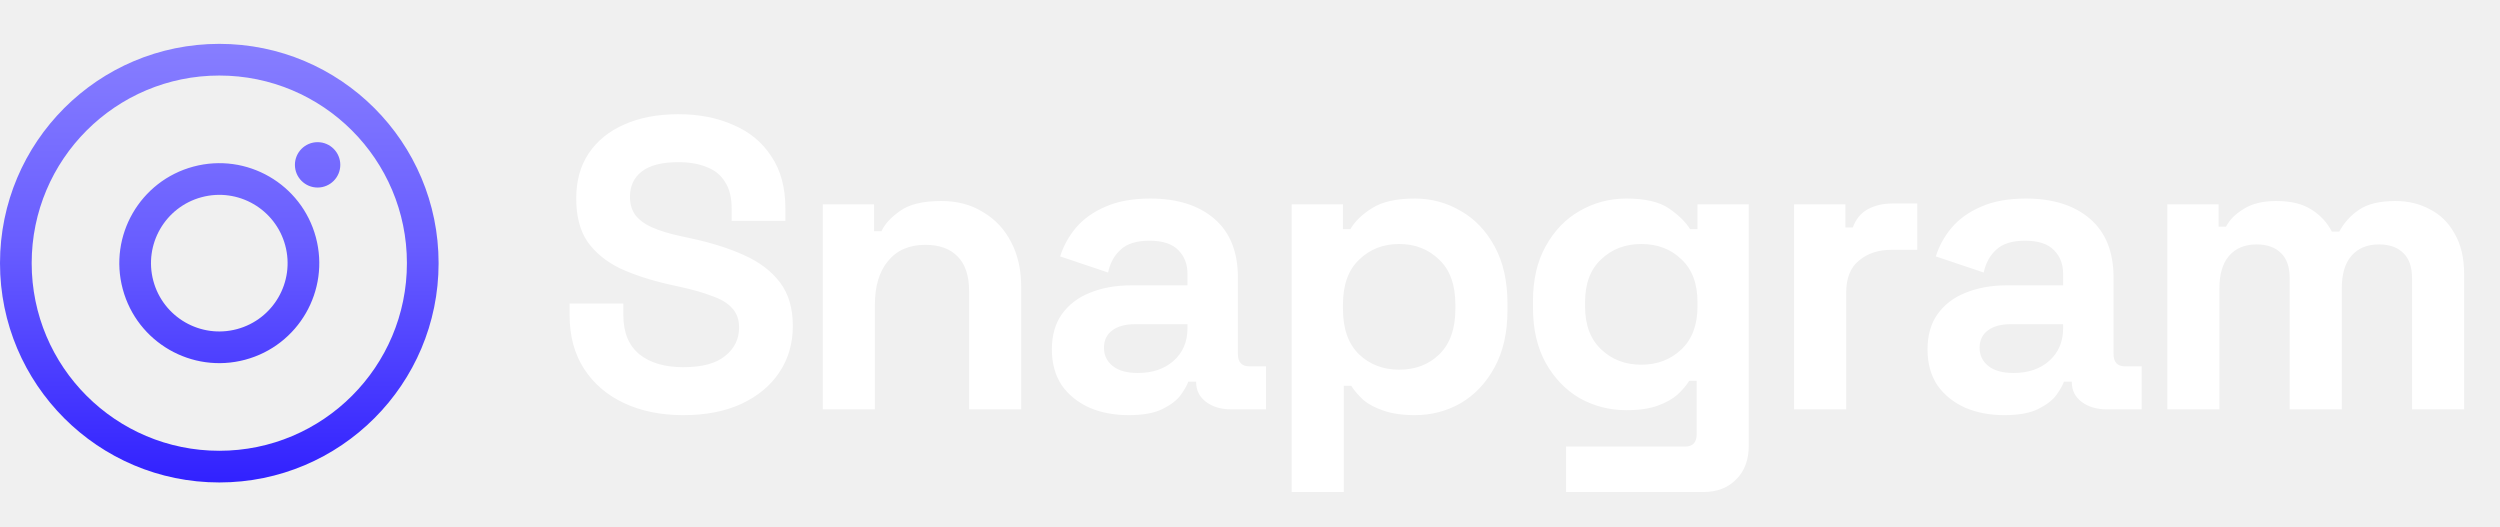
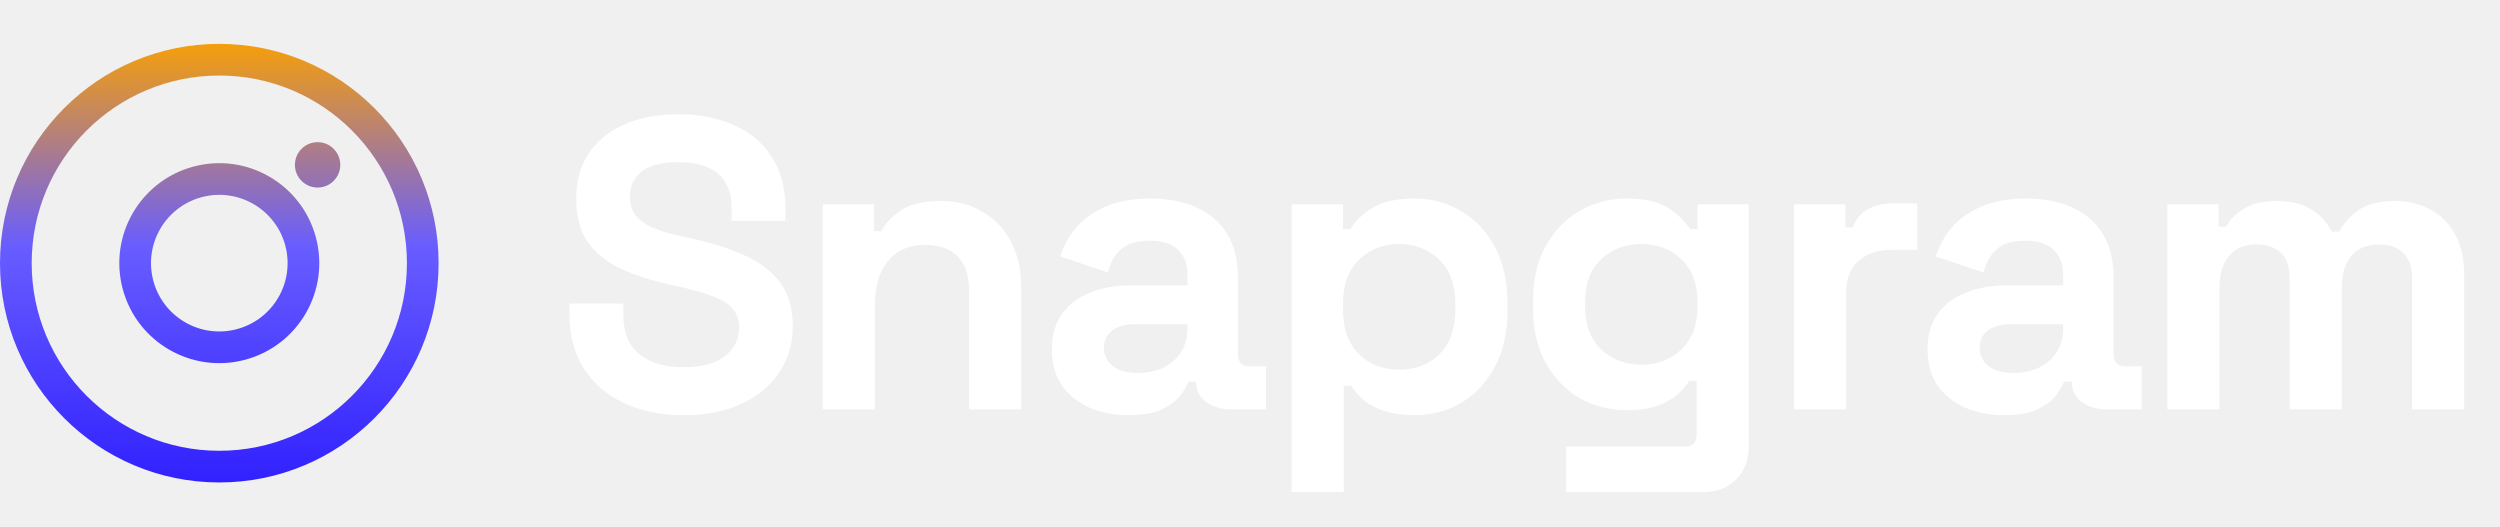
<svg xmlns="http://www.w3.org/2000/svg" width="171" height="36" viewBox="0 0 171 36" fill="none">
  <path fill-rule="evenodd" clip-rule="evenodd" d="M27.833 18C27.833 25.088 22.088 30.833 15 30.833C7.912 30.833 2.167 25.088 2.167 18C2.167 10.912 7.912 5.167 15 5.167C22.088 5.167 27.833 10.912 27.833 18ZM30 18C30 26.284 23.284 33 15 33C6.716 33 0 26.284 0 18C0 9.716 6.716 3 15 3C23.284 3 30 9.716 30 18ZM23.276 11.276C23.276 12.133 22.581 12.828 21.724 12.828C20.867 12.828 20.172 12.133 20.172 11.276C20.172 10.419 20.867 9.724 21.724 9.724C22.581 9.724 23.276 10.419 23.276 11.276ZM10.488 19.209C11.156 21.701 13.717 23.18 16.209 22.512C18.701 21.844 20.18 19.283 19.512 16.791C18.844 14.299 16.283 12.82 13.791 13.488C11.299 14.156 9.82 16.717 10.488 19.209ZM8.395 19.77C9.372 23.418 13.122 25.582 16.77 24.605C20.417 23.627 22.582 19.878 21.605 16.23C20.627 12.582 16.878 10.418 13.23 11.395C9.582 12.373 7.418 16.122 8.395 19.77Z" fill="url(#paint0_linear_120_1360)" />
  <path d="M46.737 28.396C45.21 28.396 43.862 28.122 42.694 27.576C41.525 27.029 40.611 26.247 39.951 25.229C39.291 24.211 38.961 22.986 38.961 21.553V20.762H42.637V21.553C42.637 22.741 43.005 23.636 43.74 24.239C44.475 24.824 45.474 25.116 46.737 25.116C48.019 25.116 48.971 24.861 49.593 24.352C50.234 23.844 50.554 23.193 50.554 22.402C50.554 21.855 50.394 21.412 50.073 21.073C49.772 20.733 49.319 20.46 48.716 20.253C48.132 20.026 47.416 19.819 46.567 19.631L45.917 19.489C44.56 19.188 43.391 18.811 42.411 18.358C41.45 17.887 40.705 17.274 40.177 16.52C39.668 15.766 39.414 14.786 39.414 13.58C39.414 12.373 39.697 11.346 40.262 10.498C40.846 9.631 41.657 8.971 42.694 8.519C43.749 8.047 44.984 7.812 46.398 7.812C47.811 7.812 49.065 8.057 50.158 8.547C51.27 9.018 52.137 9.734 52.76 10.696C53.4 11.638 53.721 12.826 53.721 14.258V15.107H50.045V14.258C50.045 13.504 49.894 12.901 49.593 12.449C49.31 11.978 48.895 11.638 48.349 11.431C47.802 11.205 47.152 11.092 46.398 11.092C45.267 11.092 44.428 11.308 43.881 11.742C43.353 12.157 43.09 12.732 43.09 13.467C43.09 13.957 43.212 14.371 43.457 14.711C43.721 15.05 44.107 15.333 44.616 15.559C45.125 15.785 45.776 15.983 46.567 16.153L47.218 16.294C48.631 16.596 49.857 16.982 50.893 17.453C51.949 17.925 52.769 18.547 53.353 19.32C53.938 20.093 54.23 21.082 54.23 22.288C54.23 23.495 53.919 24.56 53.297 25.483C52.694 26.388 51.826 27.105 50.695 27.632C49.583 28.141 48.264 28.396 46.737 28.396ZM56.278 28V13.976H59.784V15.813H60.293C60.519 15.323 60.944 14.862 61.566 14.428C62.188 13.976 63.13 13.749 64.393 13.749C65.486 13.749 66.438 14.004 67.249 14.513C68.078 15.003 68.719 15.691 69.171 16.577C69.624 17.444 69.85 18.462 69.85 19.631V28H66.287V19.913C66.287 18.858 66.024 18.066 65.496 17.538C64.987 17.011 64.252 16.747 63.29 16.747C62.197 16.747 61.349 17.114 60.746 17.849C60.142 18.566 59.841 19.574 59.841 20.875V28H56.278ZM77.208 28.396C76.209 28.396 75.313 28.226 74.521 27.887C73.73 27.529 73.098 27.02 72.627 26.36C72.175 25.681 71.948 24.861 71.948 23.9C71.948 22.939 72.175 22.138 72.627 21.497C73.098 20.837 73.739 20.347 74.55 20.026C75.379 19.687 76.322 19.517 77.377 19.517H81.223V18.726C81.223 18.066 81.015 17.529 80.601 17.114C80.186 16.681 79.526 16.464 78.621 16.464C77.735 16.464 77.076 16.671 76.642 17.086C76.209 17.482 75.926 18 75.794 18.641L72.514 17.538C72.74 16.822 73.098 16.172 73.588 15.587C74.097 14.984 74.766 14.503 75.596 14.145C76.444 13.768 77.472 13.58 78.678 13.58C80.525 13.58 81.986 14.042 83.061 14.965C84.135 15.889 84.672 17.227 84.672 18.98V24.211C84.672 24.777 84.936 25.059 85.464 25.059H86.595V28H84.22C83.522 28 82.947 27.83 82.495 27.491C82.043 27.152 81.816 26.699 81.816 26.134V26.106H81.279C81.204 26.332 81.034 26.633 80.77 27.01C80.506 27.369 80.092 27.689 79.526 27.972C78.961 28.255 78.188 28.396 77.208 28.396ZM77.83 25.512C78.829 25.512 79.639 25.238 80.261 24.692C80.902 24.126 81.223 23.382 81.223 22.458V22.175H77.632C76.972 22.175 76.454 22.317 76.077 22.599C75.7 22.882 75.511 23.278 75.511 23.787C75.511 24.296 75.709 24.711 76.105 25.031C76.501 25.352 77.076 25.512 77.83 25.512ZM88.351 33.655V13.976H91.858V15.672H92.366C92.687 15.126 93.186 14.645 93.865 14.23C94.544 13.797 95.514 13.58 96.777 13.58C97.908 13.58 98.954 13.863 99.916 14.428C100.877 14.975 101.65 15.785 102.234 16.86C102.819 17.934 103.111 19.235 103.111 20.762V21.214C103.111 22.741 102.819 24.041 102.234 25.116C101.65 26.19 100.877 27.01 99.916 27.576C98.954 28.122 97.908 28.396 96.777 28.396C95.929 28.396 95.213 28.292 94.628 28.085C94.063 27.896 93.601 27.651 93.243 27.35C92.904 27.029 92.63 26.709 92.423 26.388H91.914V33.655H88.351ZM95.703 25.286C96.815 25.286 97.729 24.937 98.445 24.239C99.181 23.523 99.548 22.486 99.548 21.129V20.846C99.548 19.489 99.181 18.462 98.445 17.765C97.71 17.048 96.796 16.69 95.703 16.69C94.61 16.69 93.695 17.048 92.96 17.765C92.225 18.462 91.858 19.489 91.858 20.846V21.129C91.858 22.486 92.225 23.523 92.96 24.239C93.695 24.937 94.61 25.286 95.703 25.286ZM104.855 21.044V20.592C104.855 19.122 105.148 17.868 105.732 16.831C106.316 15.776 107.089 14.975 108.05 14.428C109.031 13.863 110.096 13.58 111.245 13.58C112.527 13.58 113.498 13.806 114.158 14.258C114.818 14.711 115.298 15.182 115.6 15.672H116.109V13.976H119.615V30.488C119.615 31.45 119.332 32.213 118.767 32.779C118.201 33.363 117.447 33.655 116.505 33.655H107.117V30.545H115.26C115.788 30.545 116.052 30.262 116.052 29.697V26.049H115.543C115.355 26.351 115.091 26.662 114.752 26.982C114.412 27.284 113.96 27.538 113.394 27.745C112.829 27.953 112.113 28.056 111.245 28.056C110.096 28.056 109.031 27.783 108.05 27.237C107.089 26.671 106.316 25.87 105.732 24.833C105.148 23.778 104.855 22.515 104.855 21.044ZM112.263 24.946C113.357 24.946 114.271 24.598 115.006 23.9C115.741 23.203 116.109 22.223 116.109 20.96V20.677C116.109 19.395 115.741 18.415 115.006 17.736C114.29 17.039 113.376 16.69 112.263 16.69C111.17 16.69 110.256 17.039 109.521 17.736C108.786 18.415 108.418 19.395 108.418 20.677V20.96C108.418 22.223 108.786 23.203 109.521 23.9C110.256 24.598 111.17 24.946 112.263 24.946ZM122.716 28V13.976H126.223V15.559H126.731C126.939 14.993 127.278 14.579 127.749 14.315C128.239 14.051 128.805 13.919 129.446 13.919H131.142V17.086H129.389C128.485 17.086 127.74 17.331 127.156 17.821C126.571 18.292 126.279 19.027 126.279 20.026V28H122.716ZM137.102 28.396C136.103 28.396 135.207 28.226 134.416 27.887C133.624 27.529 132.992 27.02 132.521 26.36C132.069 25.681 131.843 24.861 131.843 23.9C131.843 22.939 132.069 22.138 132.521 21.497C132.992 20.837 133.633 20.347 134.444 20.026C135.273 19.687 136.216 19.517 137.271 19.517H141.117V18.726C141.117 18.066 140.909 17.529 140.495 17.114C140.08 16.681 139.42 16.464 138.515 16.464C137.63 16.464 136.97 16.671 136.536 17.086C136.103 17.482 135.82 18 135.688 18.641L132.408 17.538C132.634 16.822 132.992 16.172 133.483 15.587C133.992 14.984 134.661 14.503 135.49 14.145C136.338 13.768 137.366 13.58 138.572 13.58C140.419 13.58 141.88 14.042 142.955 14.965C144.029 15.889 144.566 17.227 144.566 18.98V24.211C144.566 24.777 144.83 25.059 145.358 25.059H146.489V28H144.114C143.416 28 142.842 27.83 142.389 27.491C141.937 27.152 141.711 26.699 141.711 26.134V26.106H141.173C141.098 26.332 140.928 26.633 140.664 27.01C140.4 27.369 139.986 27.689 139.42 27.972C138.855 28.255 138.082 28.396 137.102 28.396ZM137.724 25.512C138.723 25.512 139.533 25.238 140.155 24.692C140.796 24.126 141.117 23.382 141.117 22.458V22.175H137.526C136.866 22.175 136.348 22.317 135.971 22.599C135.594 22.882 135.405 23.278 135.405 23.787C135.405 24.296 135.603 24.711 135.999 25.031C136.395 25.352 136.97 25.512 137.724 25.512ZM148.246 28V13.976H151.752V15.502H152.261C152.506 15.031 152.911 14.626 153.476 14.287C154.042 13.928 154.787 13.749 155.71 13.749C156.709 13.749 157.51 13.947 158.114 14.343C158.717 14.72 159.179 15.22 159.499 15.842H160.008C160.328 15.239 160.781 14.739 161.365 14.343C161.949 13.947 162.779 13.749 163.853 13.749C164.72 13.749 165.503 13.938 166.2 14.315C166.916 14.673 167.482 15.229 167.897 15.983C168.33 16.718 168.547 17.651 168.547 18.782V28H164.984V19.037C164.984 18.264 164.786 17.689 164.391 17.312C163.995 16.916 163.439 16.718 162.722 16.718C161.912 16.718 161.28 16.982 160.828 17.51C160.394 18.019 160.178 18.754 160.178 19.715V28H156.615V19.037C156.615 18.264 156.417 17.689 156.021 17.312C155.625 16.916 155.069 16.718 154.353 16.718C153.542 16.718 152.911 16.982 152.459 17.51C152.025 18.019 151.808 18.754 151.808 19.715V28H148.246Z" fill="white" />
  <defs>
    <linearGradient id="paint0_linear_120_1360" x1="15" y1="3" x2="15" y2="33" gradientUnits="userSpaceOnUse">
-       <stop stop-color="#877EFF" />
+       <stop stop-color="#F59E0B" />
      <stop offset="0.461" stop-color="#685DFF" />
      <stop offset="1" stop-color="#3121FF" />
    </linearGradient>
  </defs>
</svg>
